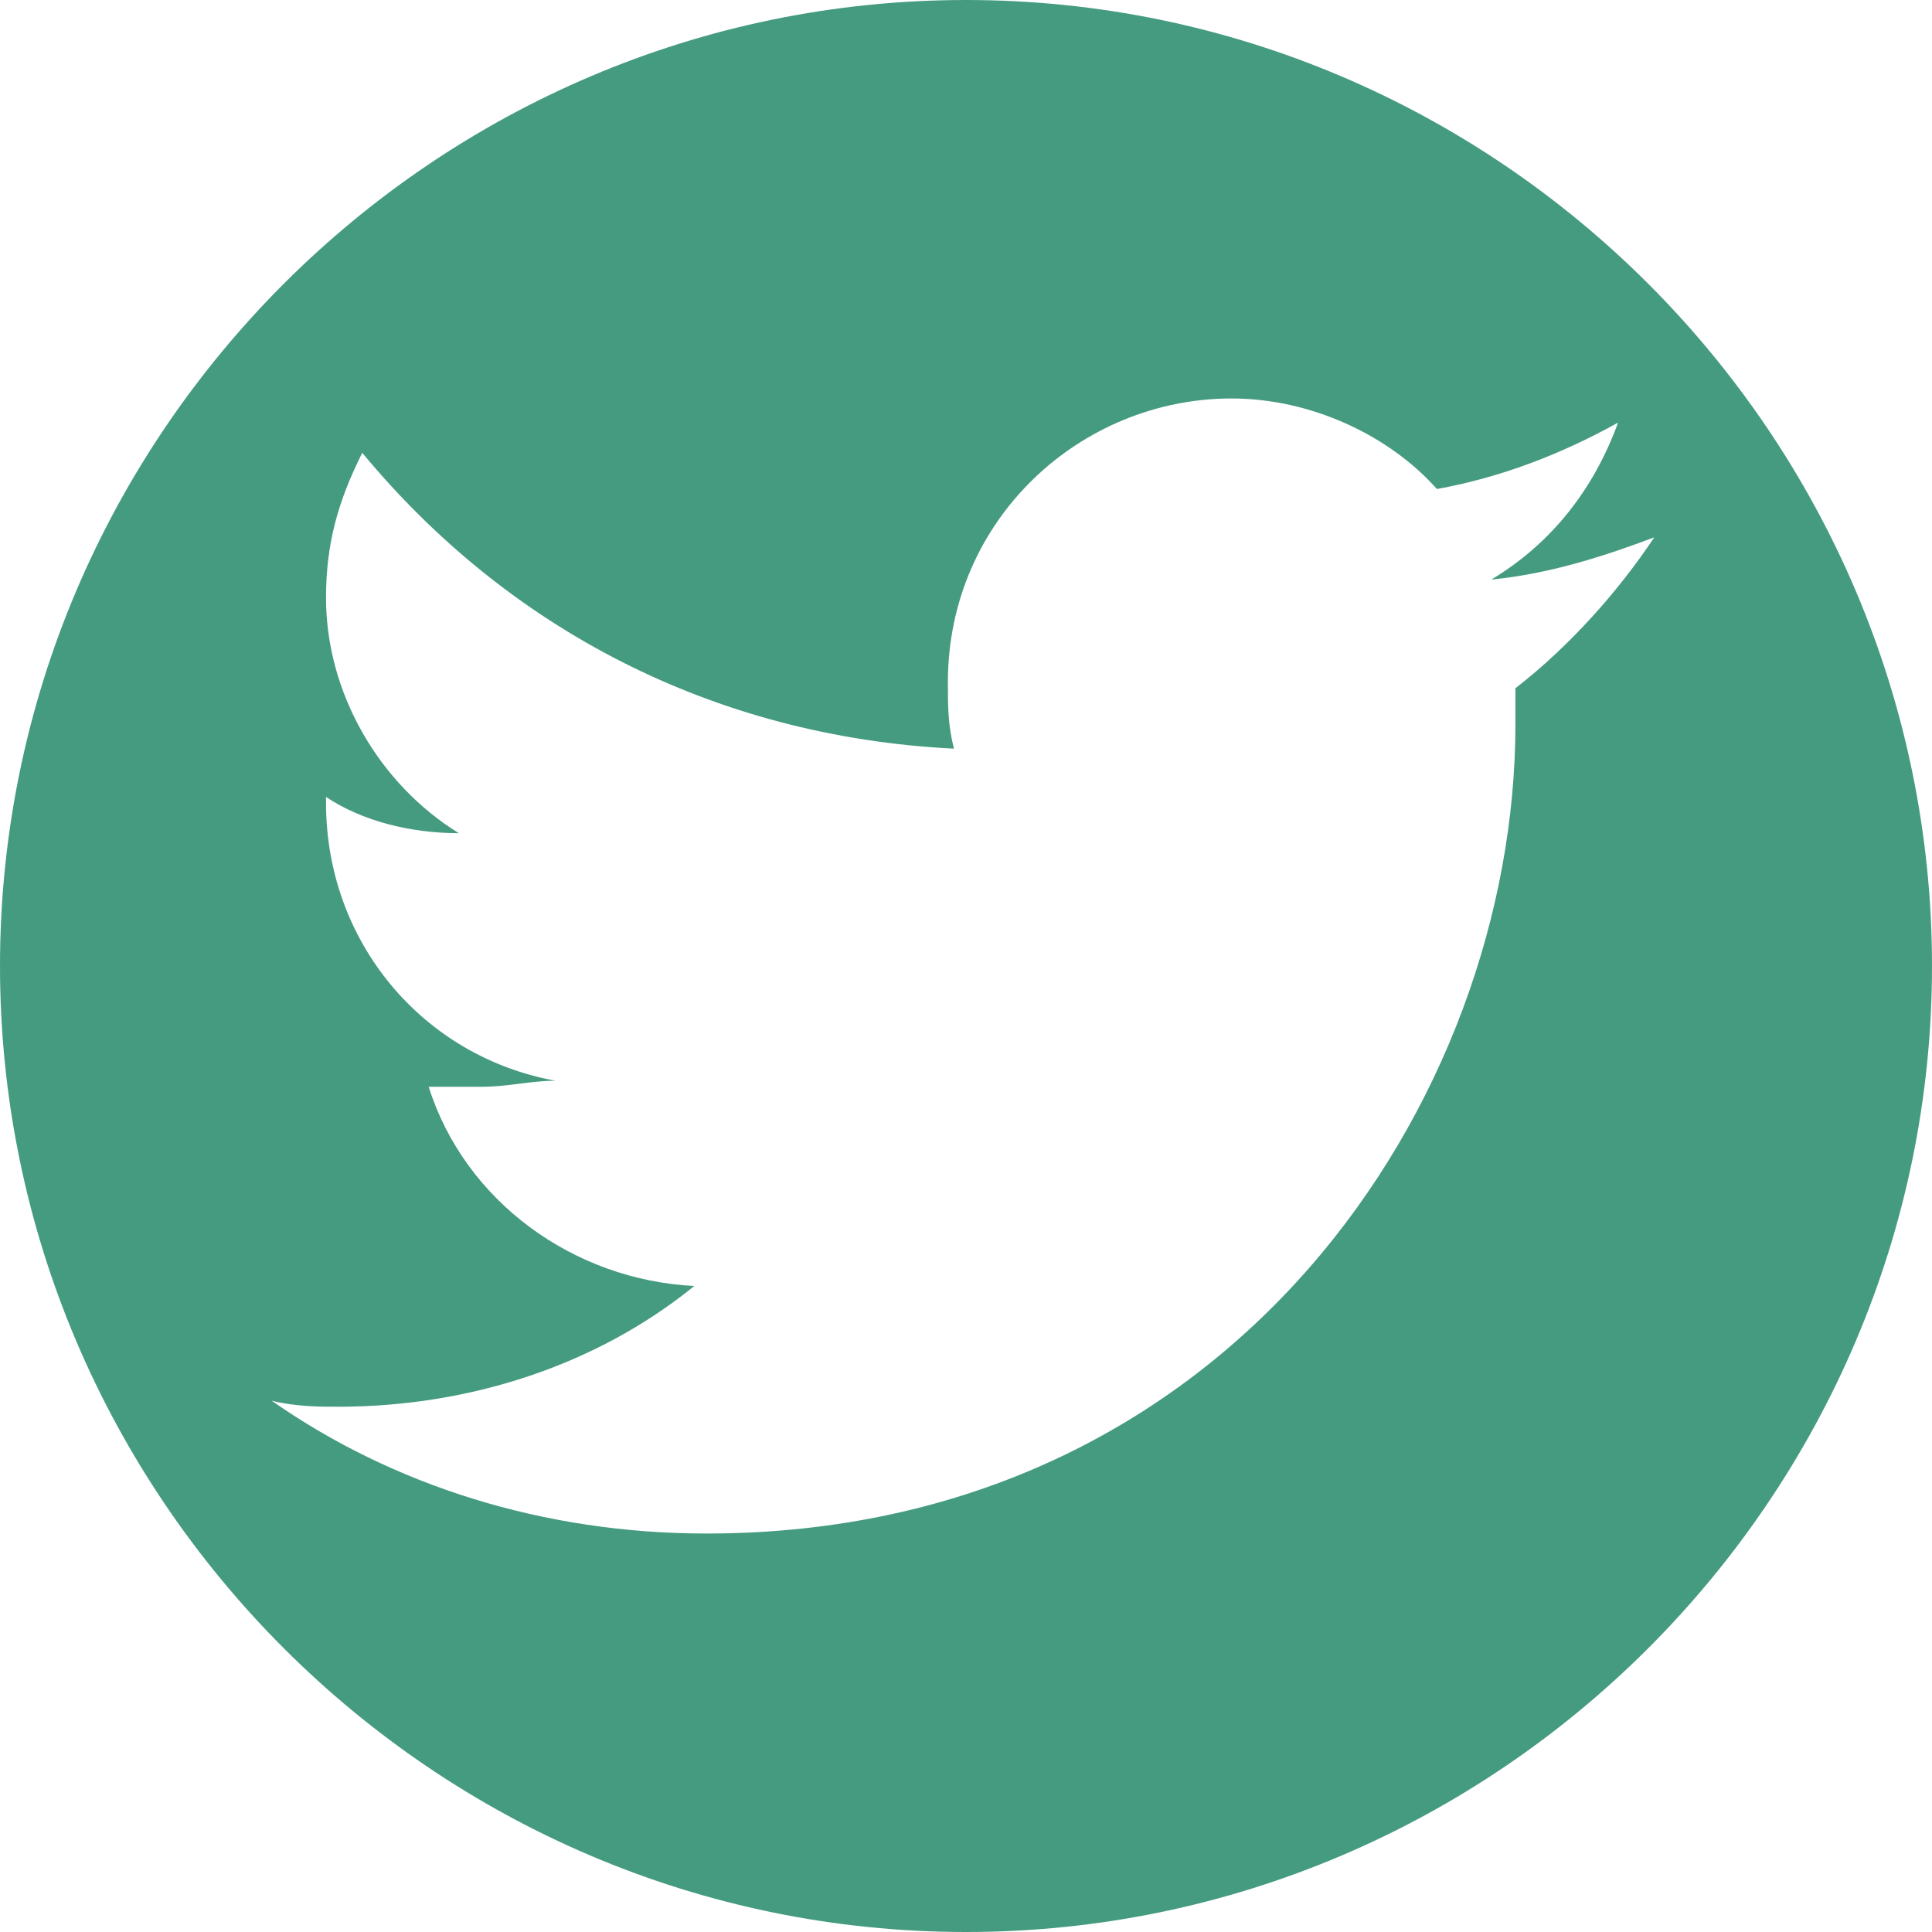
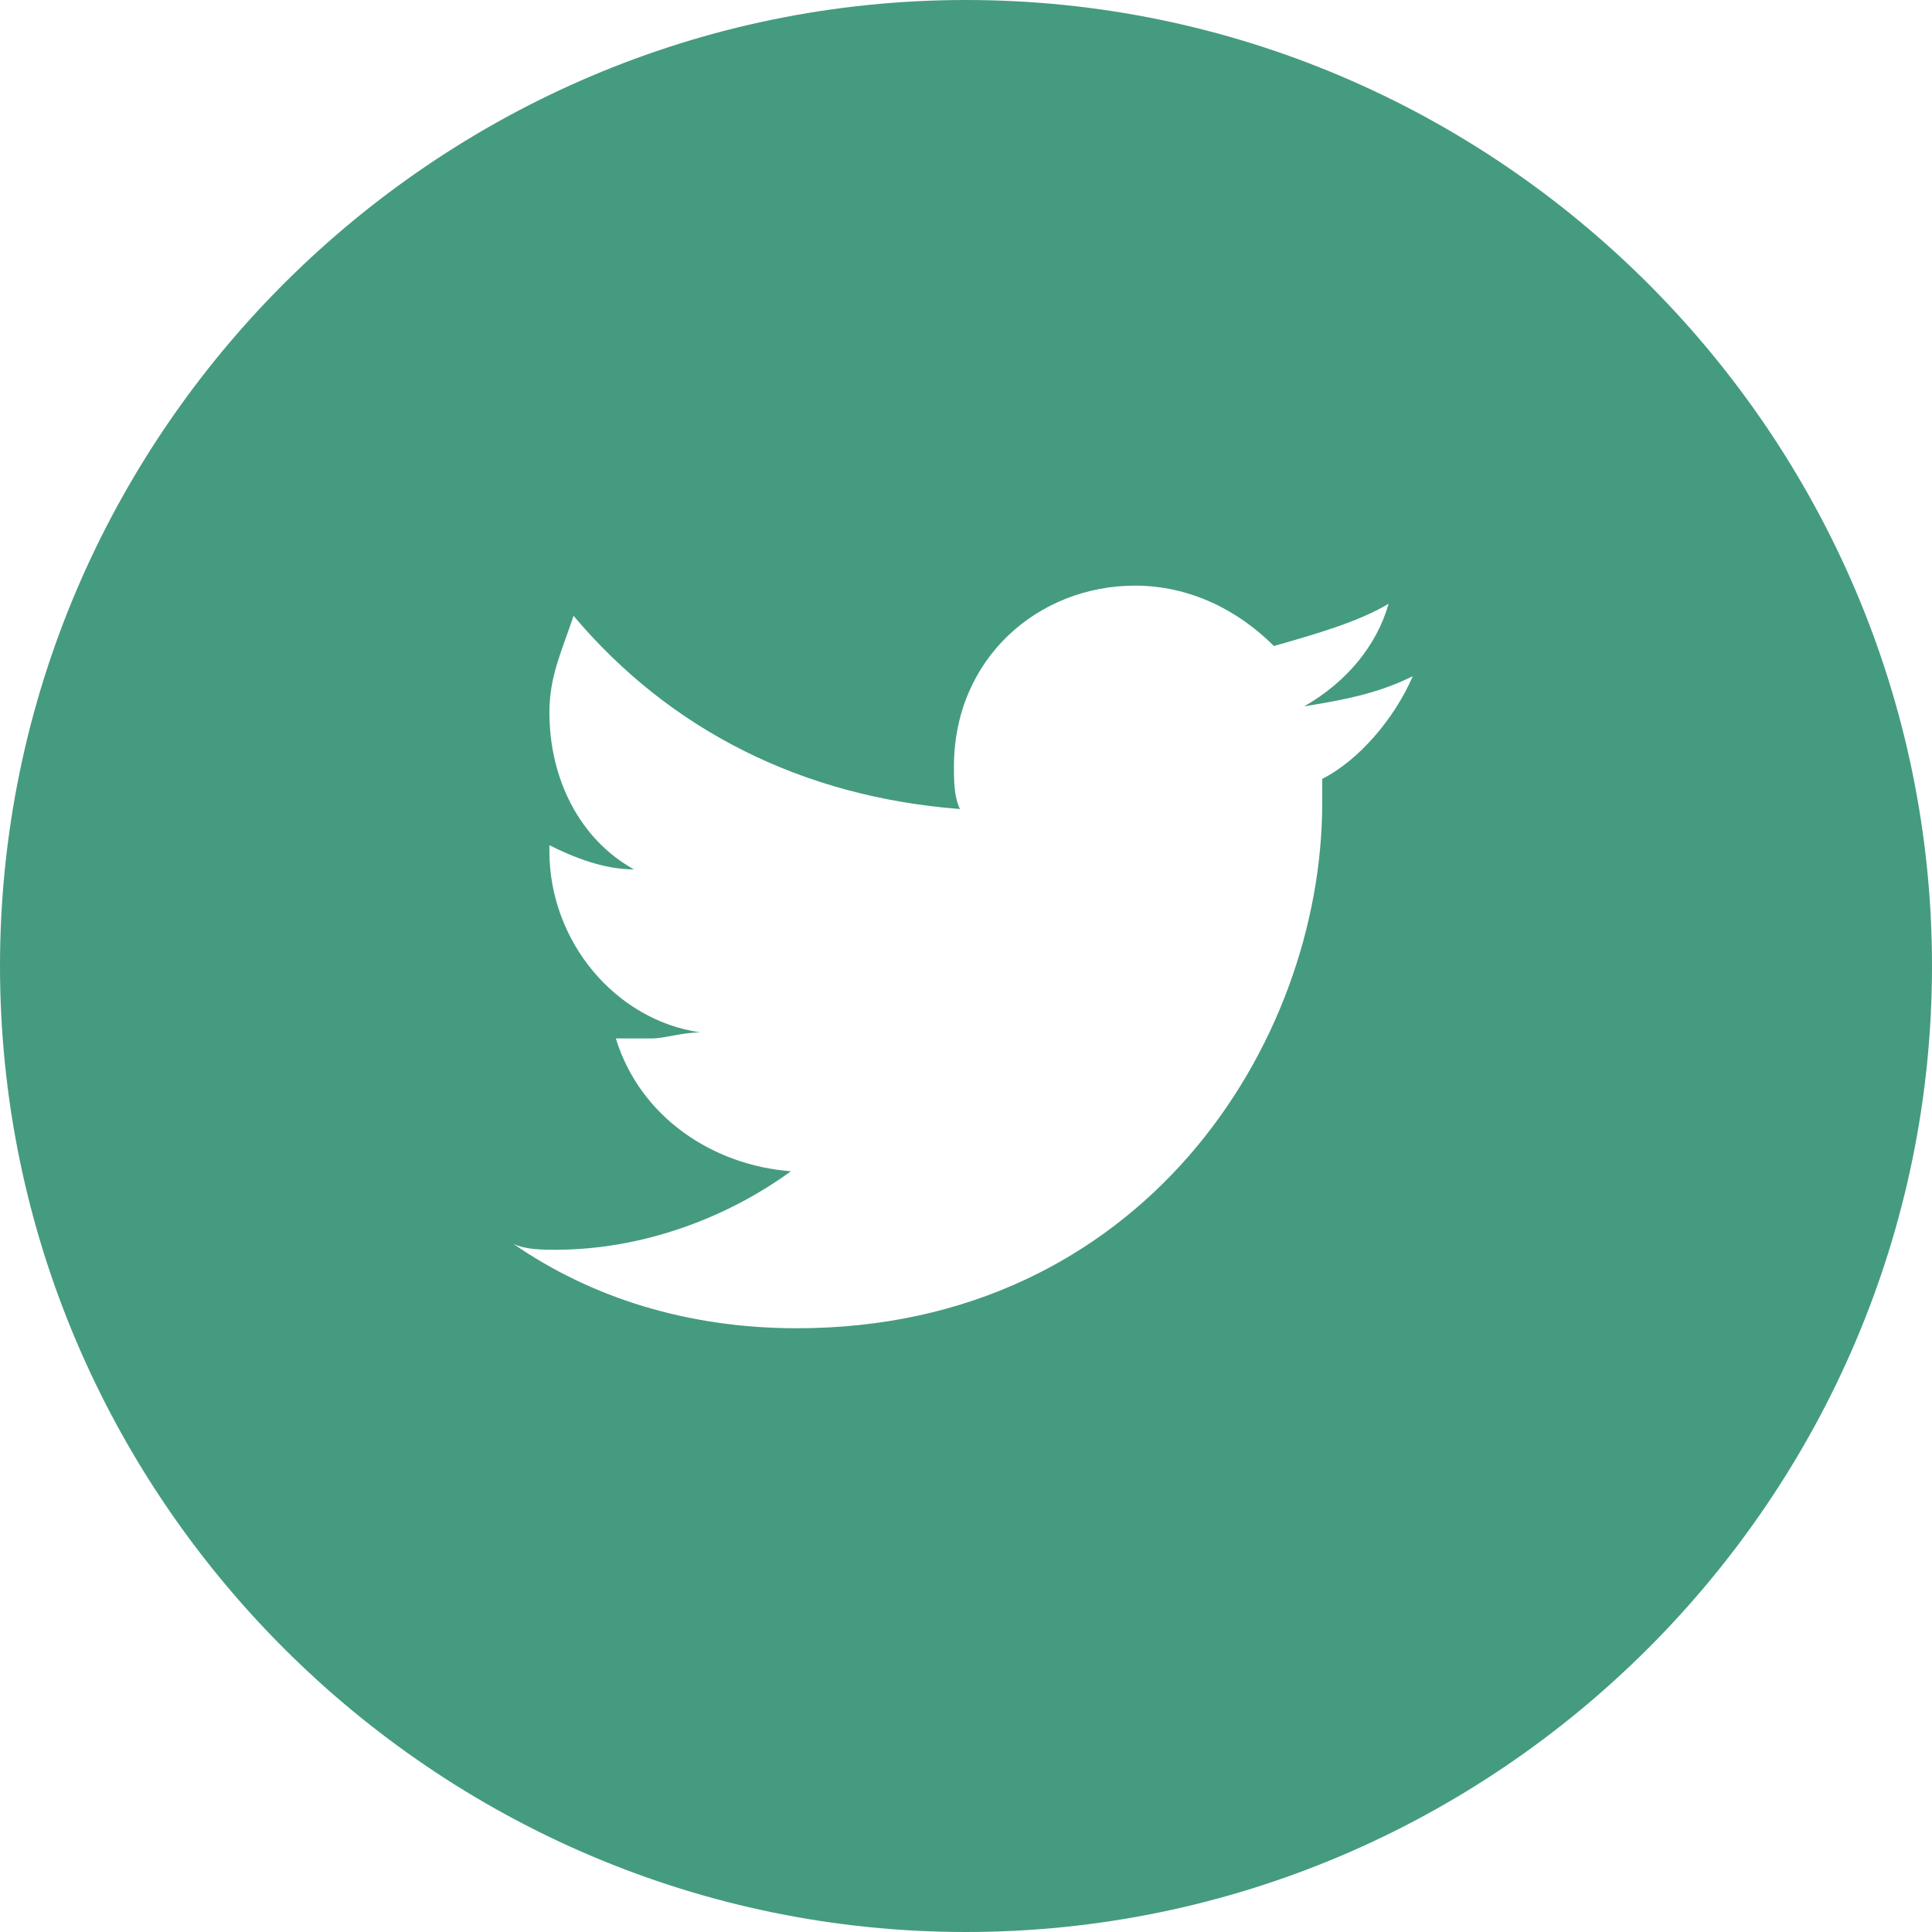
<svg xmlns="http://www.w3.org/2000/svg" version="1.1" id="Layer_1" x="0px" y="0px" viewBox="0 0 32 32" style="enable-background:new 0 0 32 32;" xml:space="preserve">
  <style type="text/css">
	.st0{fill:#459B80;}
</style>
-   <path class="st0" d="M16,0C7.2,0,0,7.2,0,16s7.2,16,16,16s16-7.2,16-16S24.8,0,16,0z M25.1,11.4c0,0.1,0,0.4,0,0.6  c0,6.2-4.7,13.4-13.4,13.4c-2.7,0-5.2-0.8-7.2-2.2c0.4,0.1,0.8,0.1,1.1,0.1c2.2,0,4.3-0.7,5.9-2c-2-0.1-3.8-1.4-4.4-3.3  C7.4,18,7.7,18,8,18c0.4,0,0.8-0.1,1.2-0.1c-2.2-0.4-3.8-2.3-3.8-4.6v-0.1c0.6,0.4,1.4,0.6,2.2,0.6C6.3,13,5.4,11.5,5.4,9.9  c0-0.9,0.2-1.6,0.6-2.4c2.4,2.9,5.8,4.7,9.8,4.9c-0.1-0.4-0.1-0.7-0.1-1.1c0-2.7,2.2-4.7,4.7-4.7c1.3,0,2.6,0.6,3.4,1.5  c1.1-0.2,2.1-0.6,3-1.1c-0.4,1.1-1.1,2-2.1,2.6c1-0.1,1.9-0.4,2.7-0.7C26.8,9.8,26,10.7,25.1,11.4z" />
+   <path class="st0" d="M16,0C7.2,0,0,7.2,0,16s7.2,16,16,16s16-7.2,16-16S24.8,0,16,0z M21.9,12.9c0,0.1,0,0.2,0,0.4  c0,4-3,8.7-8.7,8.7c-1.8,0-3.4-0.5-4.7-1.4c0.2,0.1,0.5,0.1,0.7,0.1c1.4,0,2.8-0.5,3.9-1.3c-1.3-0.1-2.5-0.9-2.9-2.2  c0.2,0,0.4,0,0.6,0c0.2,0,0.5-0.1,0.8-0.1c-1.4-0.2-2.5-1.5-2.5-3V14c0.4,0.2,0.9,0.4,1.4,0.4c-0.9-0.5-1.4-1.5-1.4-2.6  c0-0.6,0.2-1,0.4-1.6c1.6,1.9,3.8,3,6.4,3.2c-0.1-0.2-0.1-0.5-0.1-0.7c0-1.8,1.4-3,3-3c0.9,0,1.7,0.4,2.3,1c0.7-0.2,1.4-0.4,1.9-0.7  c-0.2,0.7-0.7,1.3-1.4,1.7c0.6-0.1,1.2-0.2,1.8-0.5C23.1,11.9,22.5,12.6,21.9,12.9z" />
</svg>
